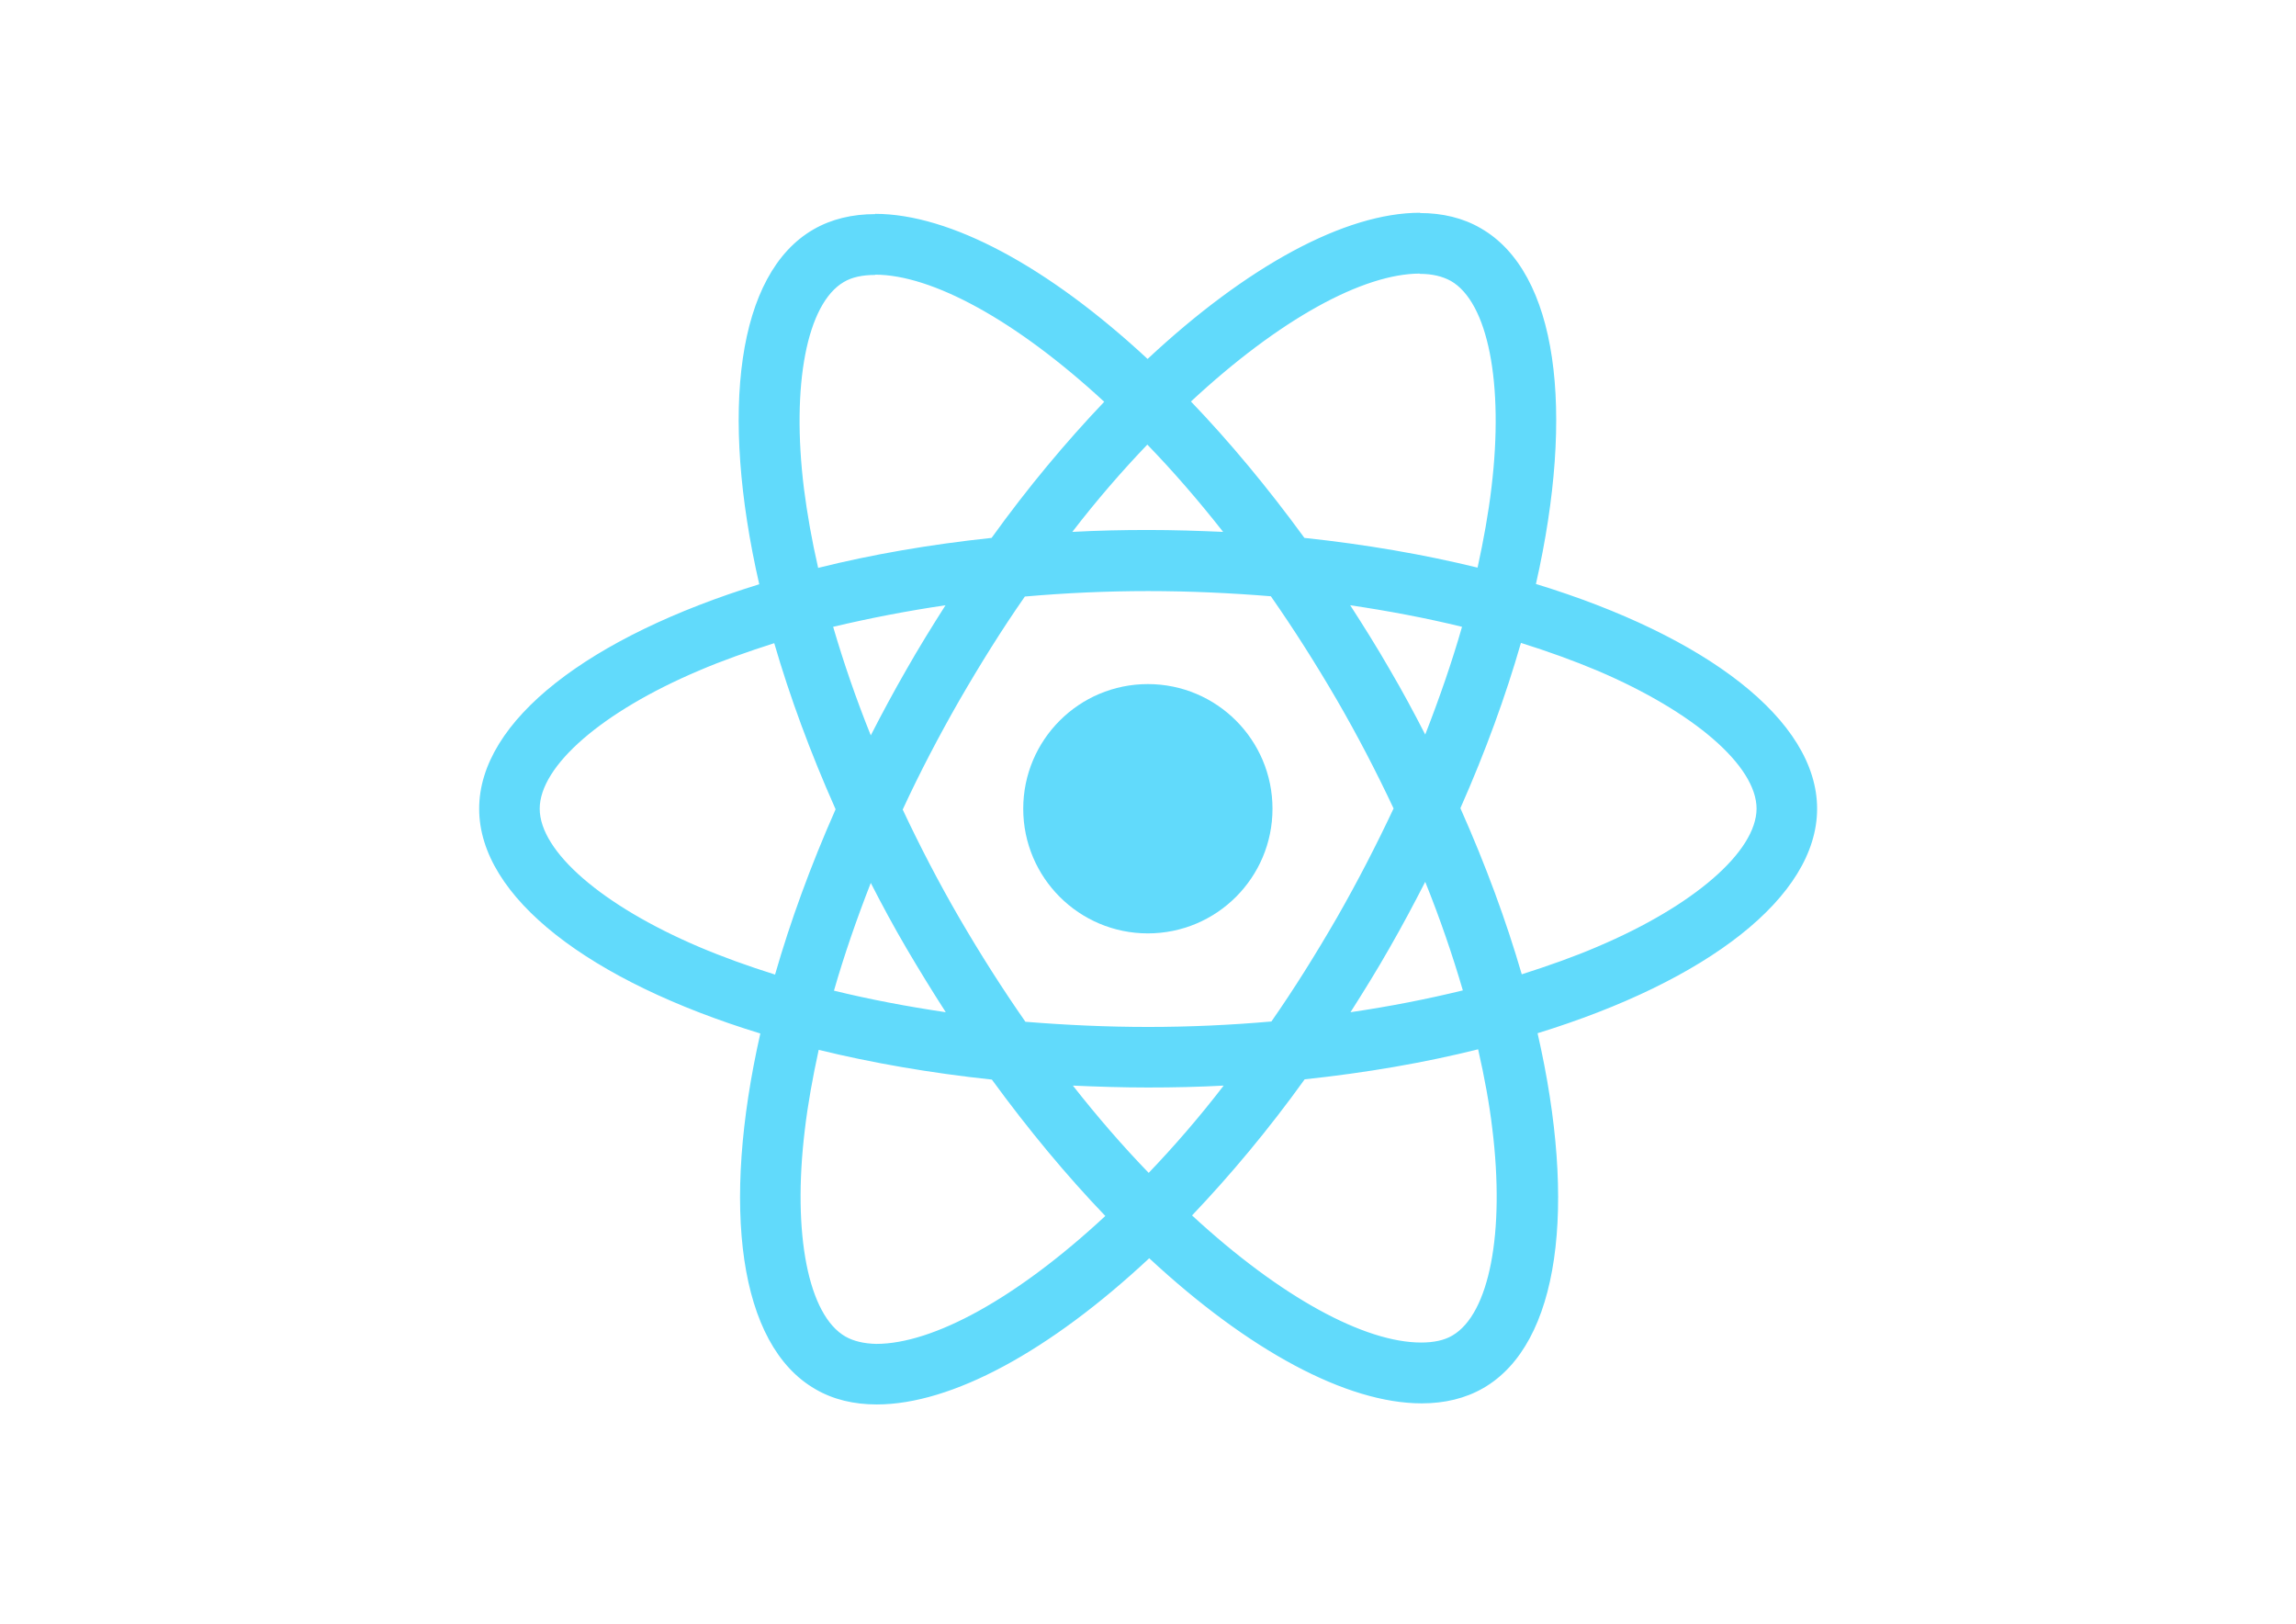
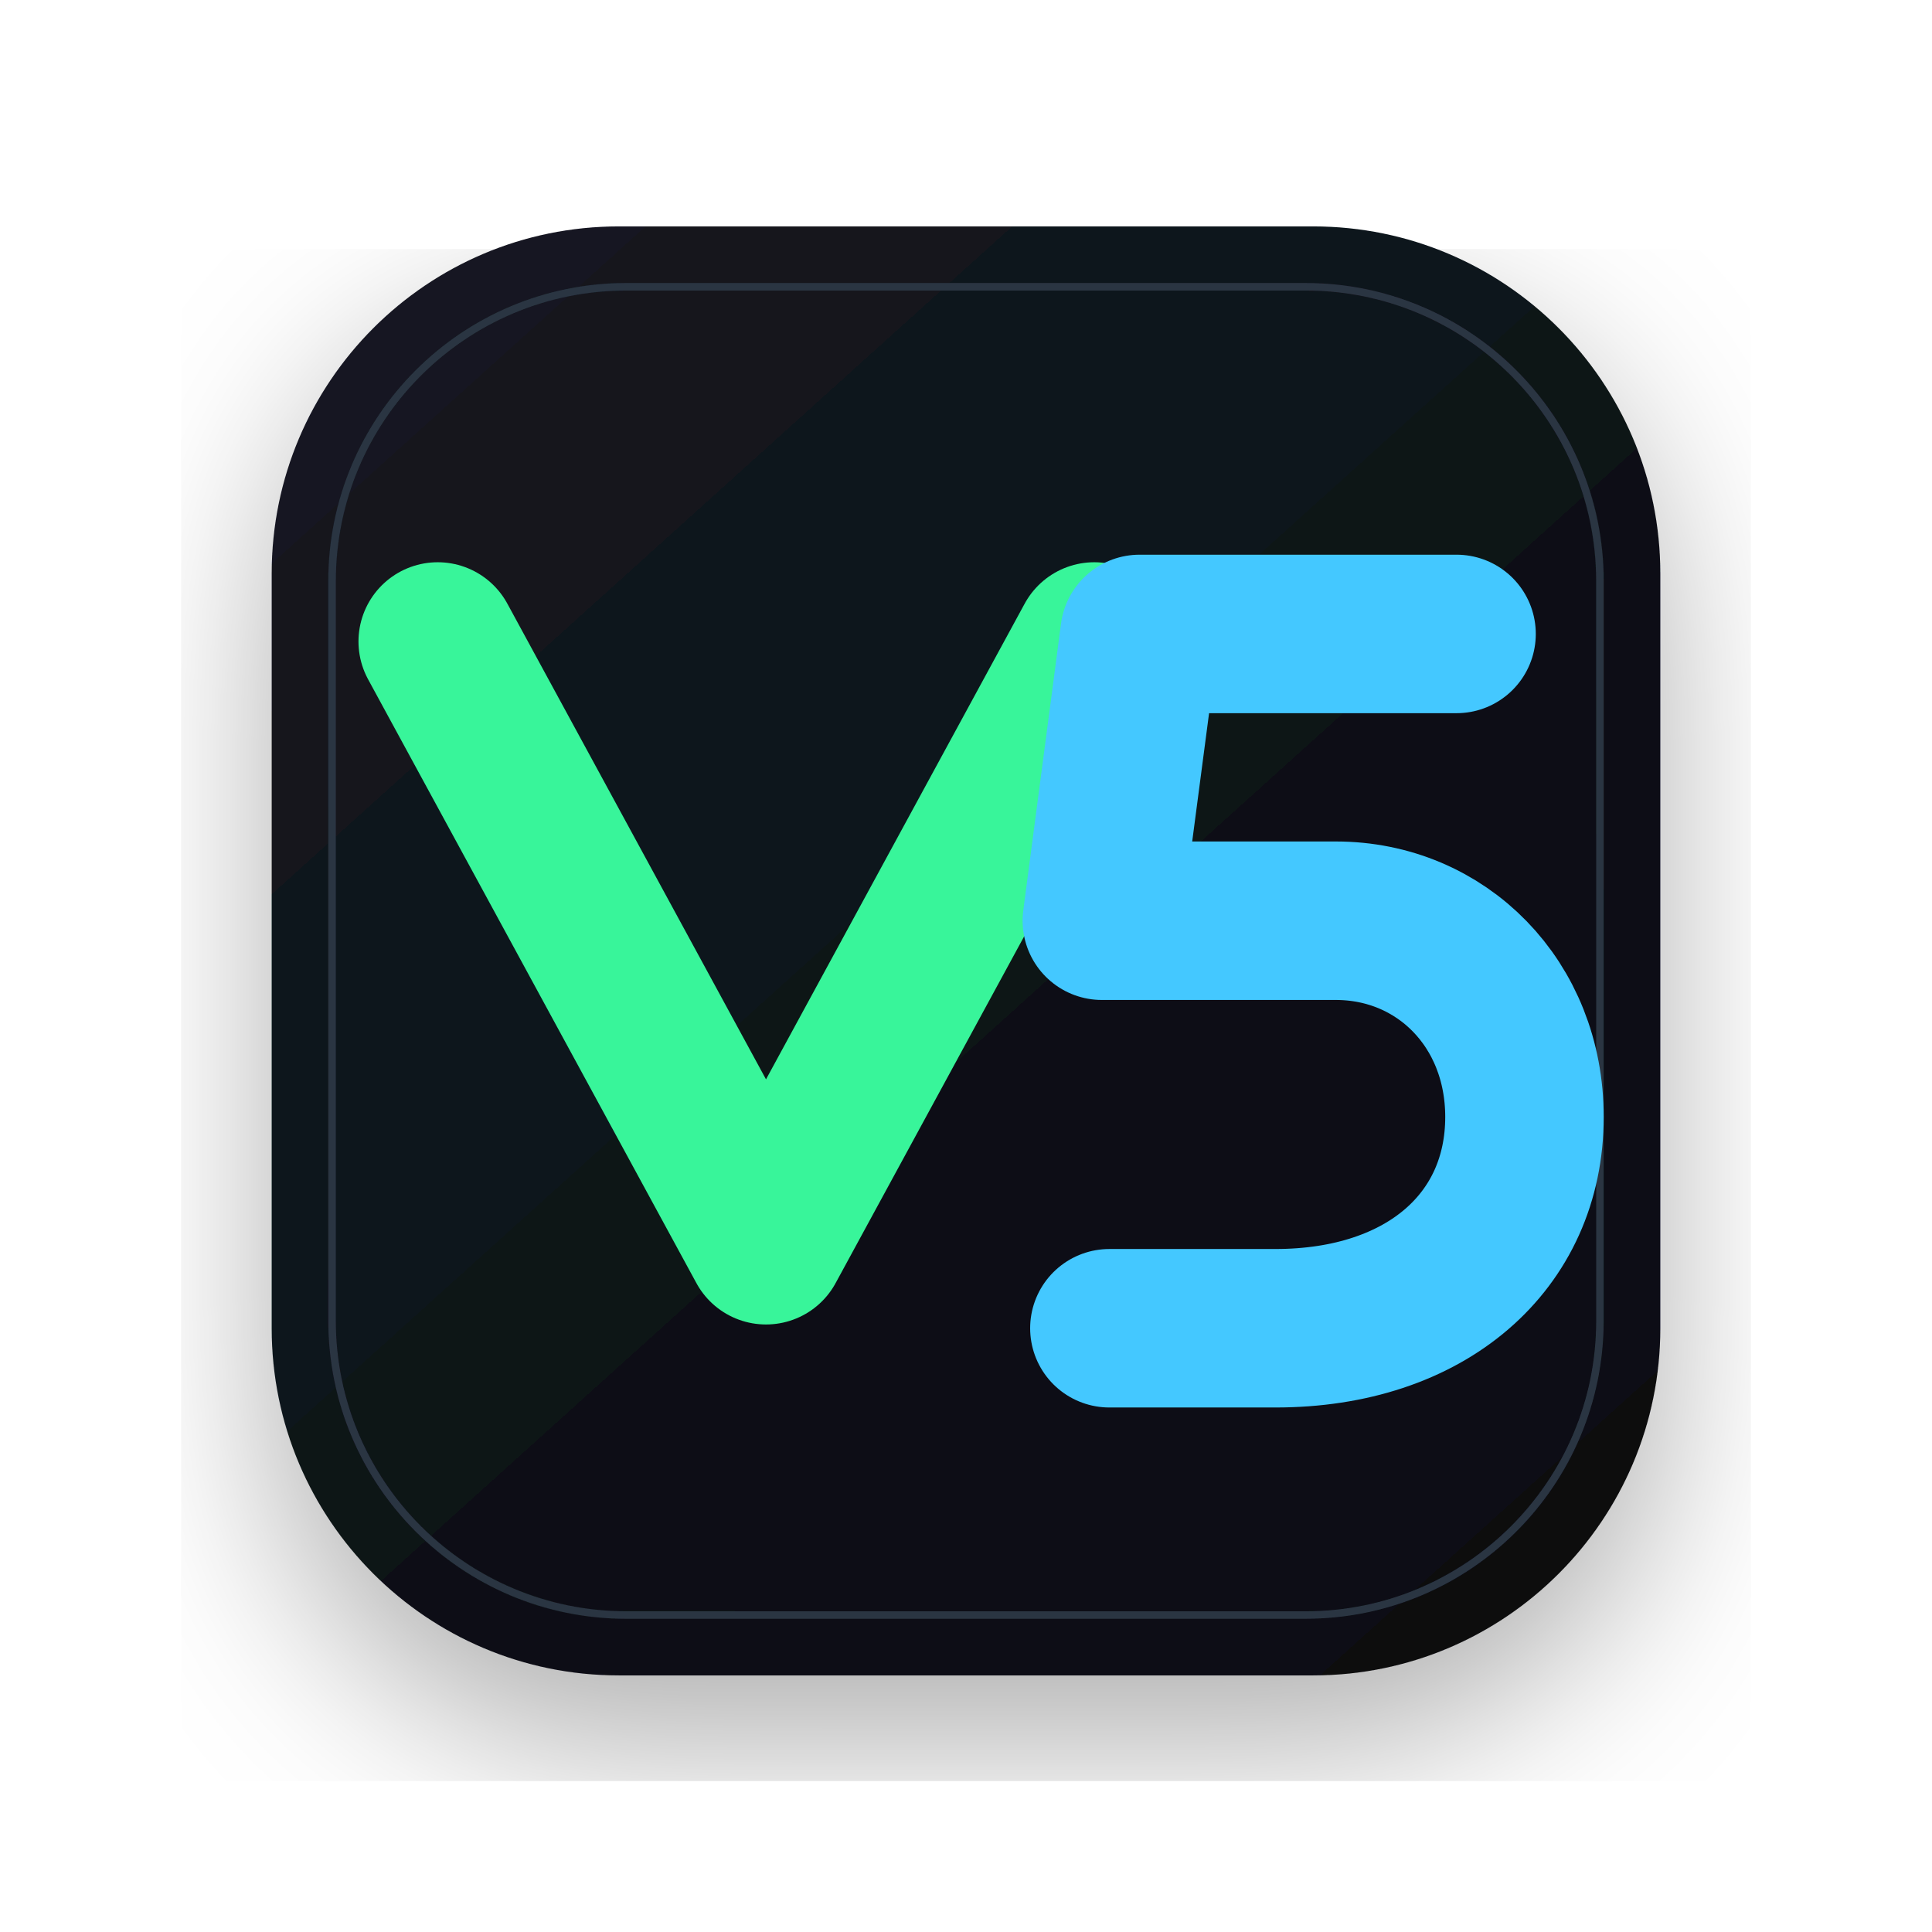
- <svg xmlns="http://www.w3.org/2000/svg" viewBox="0 0 841.9 595.3">
-   <g fill="#61DAFB">
-     <path d="M666.3 296.5c0-32.5-40.7-63.3-103.1-82.4 14.4-63.6 8-114.2-20.2-130.4-6.5-3.8-14.1-5.6-22.4-5.6v22.3c4.6 0 8.3.9 11.4 2.6 13.6 7.8 19.5 37.5 14.9 75.7-1.1 9.4-2.9 19.3-5.1 29.4-19.6-4.8-41-8.5-63.5-10.9-13.5-18.5-27.5-35.3-41.6-50 32.6-30.3 63.2-46.9 84-46.9V78c-27.5 0-63.5 19.6-99.9 53.6-36.4-33.8-72.4-53.2-99.9-53.2v22.3c20.7 0 51.4 16.5 84 46.6-14 14.7-28 31.4-41.3 49.9-22.6 2.4-44 6.1-63.6 11-2.3-10-4-19.7-5.2-29-4.7-38.2 1.1-67.9 14.6-75.8 3-1.8 6.9-2.6 11.5-2.6V78.5c-8.4 0-16 1.8-22.6 5.6-28.1 16.2-34.4 66.7-19.9 130.1-62.2 19.2-102.7 49.9-102.7 82.3 0 32.5 40.7 63.3 103.1 82.4-14.4 63.6-8 114.2 20.2 130.4 6.5 3.8 14.1 5.6 22.5 5.6 27.5 0 63.5-19.6 99.9-53.6 36.4 33.8 72.4 53.2 99.9 53.2 8.4 0 16-1.8 22.6-5.6 28.1-16.2 34.4-66.7 19.9-130.1 62-19.1 102.5-49.9 102.5-82.3zm-130.2-66.7c-3.7 12.9-8.3 26.2-13.5 39.5-4.1-8-8.4-16-13.1-24-4.6-8-9.5-15.8-14.4-23.4 14.2 2.1 27.9 4.7 41 7.9zm-45.8 106.5c-7.8 13.5-15.8 26.3-24.1 38.2-14.9 1.3-30 2-45.2 2-15.1 0-30.2-.7-45-1.9-8.3-11.9-16.4-24.6-24.2-38-7.6-13.1-14.5-26.4-20.8-39.8 6.2-13.4 13.2-26.8 20.7-39.9 7.8-13.5 15.8-26.3 24.1-38.2 14.9-1.3 30-2 45.2-2 15.1 0 30.2.7 45 1.9 8.3 11.9 16.4 24.6 24.2 38 7.6 13.1 14.5 26.4 20.8 39.8-6.3 13.4-13.2 26.8-20.7 39.9zm32.3-13c5.4 13.4 10 26.8 13.8 39.8-13.1 3.2-26.9 5.9-41.2 8 4.9-7.7 9.8-15.6 14.4-23.7 4.6-8 8.9-16.1 13-24.1zM421.2 430c-9.3-9.6-18.6-20.3-27.8-32 9 .4 18.2.7 27.5.7 9.4 0 18.7-.2 27.8-.7-9 11.7-18.3 22.4-27.5 32zm-74.4-58.9c-14.2-2.1-27.9-4.7-41-7.9 3.7-12.9 8.3-26.2 13.5-39.5 4.1 8 8.4 16 13.1 24 4.7 8 9.5 15.8 14.4 23.4zM420.7 163c9.3 9.6 18.6 20.3 27.8 32-9-.4-18.2-.7-27.5-.7-9.4 0-18.7.2-27.8.7 9-11.7 18.3-22.4 27.5-32zm-74 58.9c-4.9 7.7-9.8 15.6-14.4 23.7-4.6 8-8.9 16-13 24-5.4-13.4-10-26.8-13.8-39.8 13.1-3.1 26.9-5.8 41.2-7.9zm-90.5 125.2c-35.4-15.1-58.3-34.9-58.3-50.6 0-15.7 22.9-35.6 58.3-50.6 8.6-3.7 18-7 27.7-10.1 5.7 19.6 13.2 40 22.5 60.9-9.2 20.8-16.6 41.1-22.2 60.6-9.9-3.1-19.3-6.5-28-10.2zM310 490c-13.6-7.8-19.5-37.5-14.9-75.7 1.1-9.4 2.9-19.3 5.1-29.4 19.6 4.8 41 8.5 63.5 10.9 13.5 18.5 27.5 35.3 41.6 50-32.6 30.3-63.2 46.9-84 46.9-4.5-.1-8.3-1-11.3-2.7zm237.2-76.2c4.7 38.2-1.1 67.9-14.6 75.8-3 1.8-6.9 2.6-11.5 2.6-20.7 0-51.4-16.5-84-46.6 14-14.7 28-31.4 41.3-49.9 22.6-2.4 44-6.1 63.6-11 2.3 10.1 4.1 19.8 5.2 29.1zm38.5-66.7c-8.6 3.7-18 7-27.7 10.1-5.7-19.6-13.2-40-22.5-60.9 9.2-20.8 16.6-41.1 22.2-60.6 9.9 3.1 19.3 6.5 28.1 10.2 35.4 15.1 58.3 34.9 58.3 50.6-.1 15.7-23 35.6-58.4 50.6zM320.8 78.4z" />
-     <circle cx="420.9" cy="296.5" r="45.7" />
-     <path d="M520.5 78.1z" />
+ <svg xmlns="http://www.w3.org/2000/svg" width="512" height="512" viewBox="0 0 512 512" fill="none" role="img" aria-labelledby="title desc">
+   <defs>
+     <linearGradient id="shell" x1="72" y1="52" x2="440" y2="460" gradientUnits="userSpaceOnUse">
+       <stop offset="0" stop-color="#151A22" />
+       <stop offset="1" stop-color="#070A0F" />
+     </linearGradient>
+     <linearGradient id="v-stroke" x1="126" y1="178" x2="286" y2="334" gradientUnits="userSpaceOnUse">
+       <stop offset="0" stop-color="#5BFFB0" />
+       <stop offset="1" stop-color="#00C77B" />
+     </linearGradient>
+     <linearGradient id="five-stroke" x1="286" y1="168" x2="386" y2="340" gradientUnits="userSpaceOnUse">
+       <stop offset="0" stop-color="#7CE7FF" />
+       <stop offset="1" stop-color="#1C9BFF" />
+     </linearGradient>
+     <filter id="soft-shadow" x="48" y="48" width="416" height="424" filterUnits="userSpaceOnUse" color-interpolation-filters="sRGB">
+       <feDropShadow dx="0" dy="18" stdDeviation="24" flood-color="#000000" flood-opacity="0.32" />
+     </filter>
+   </defs>
+   <g filter="url(#soft-shadow)">
+     <rect x="72" y="60" width="368" height="384" rx="92" fill="url(#shell)" />
+     <rect x="88" y="76" width="336" height="352" rx="78" stroke="#2B3442" stroke-width="2" />
  </g>
+   <path d="M116 170L203 330L290 170" stroke="#38F59A" stroke-width="42" stroke-linecap="round" stroke-linejoin="round" />
+   <path d="M386 168H302L292 244H354C382 244 404 266 404 296C404 329 378 352 338 352H294" stroke="#44C8FF" stroke-width="42" stroke-linecap="round" stroke-linejoin="round" />
</svg>
